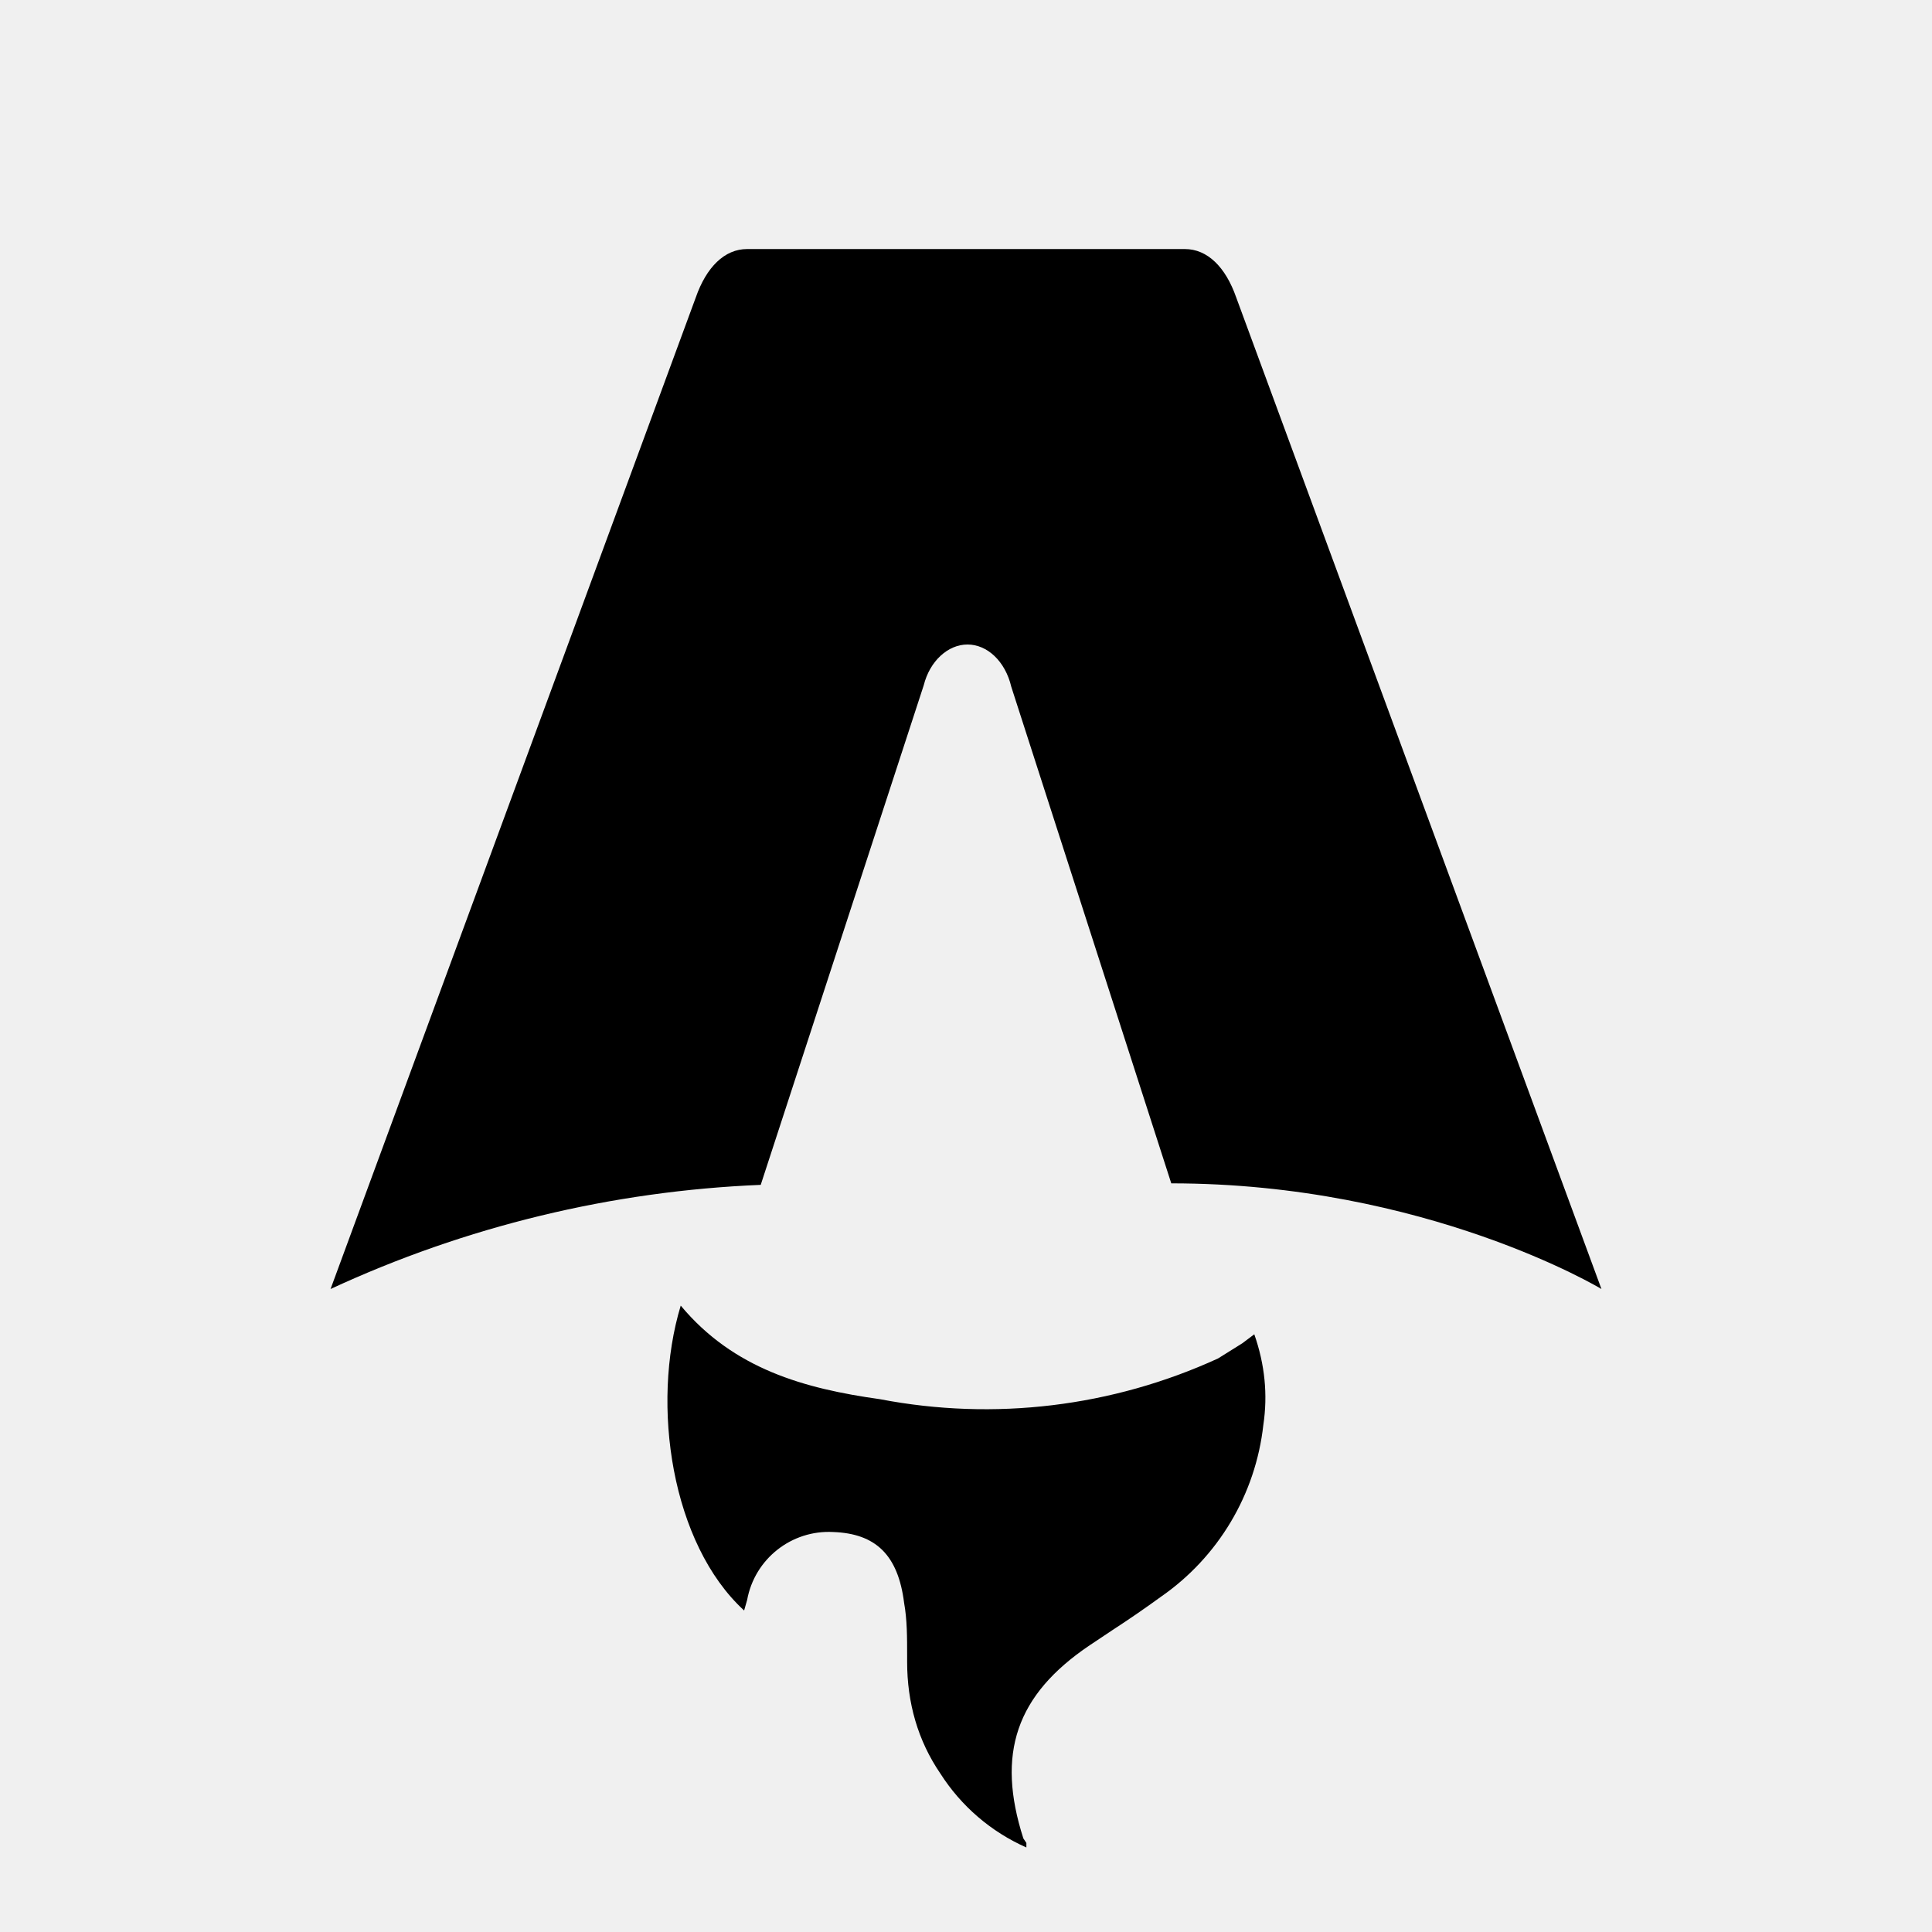
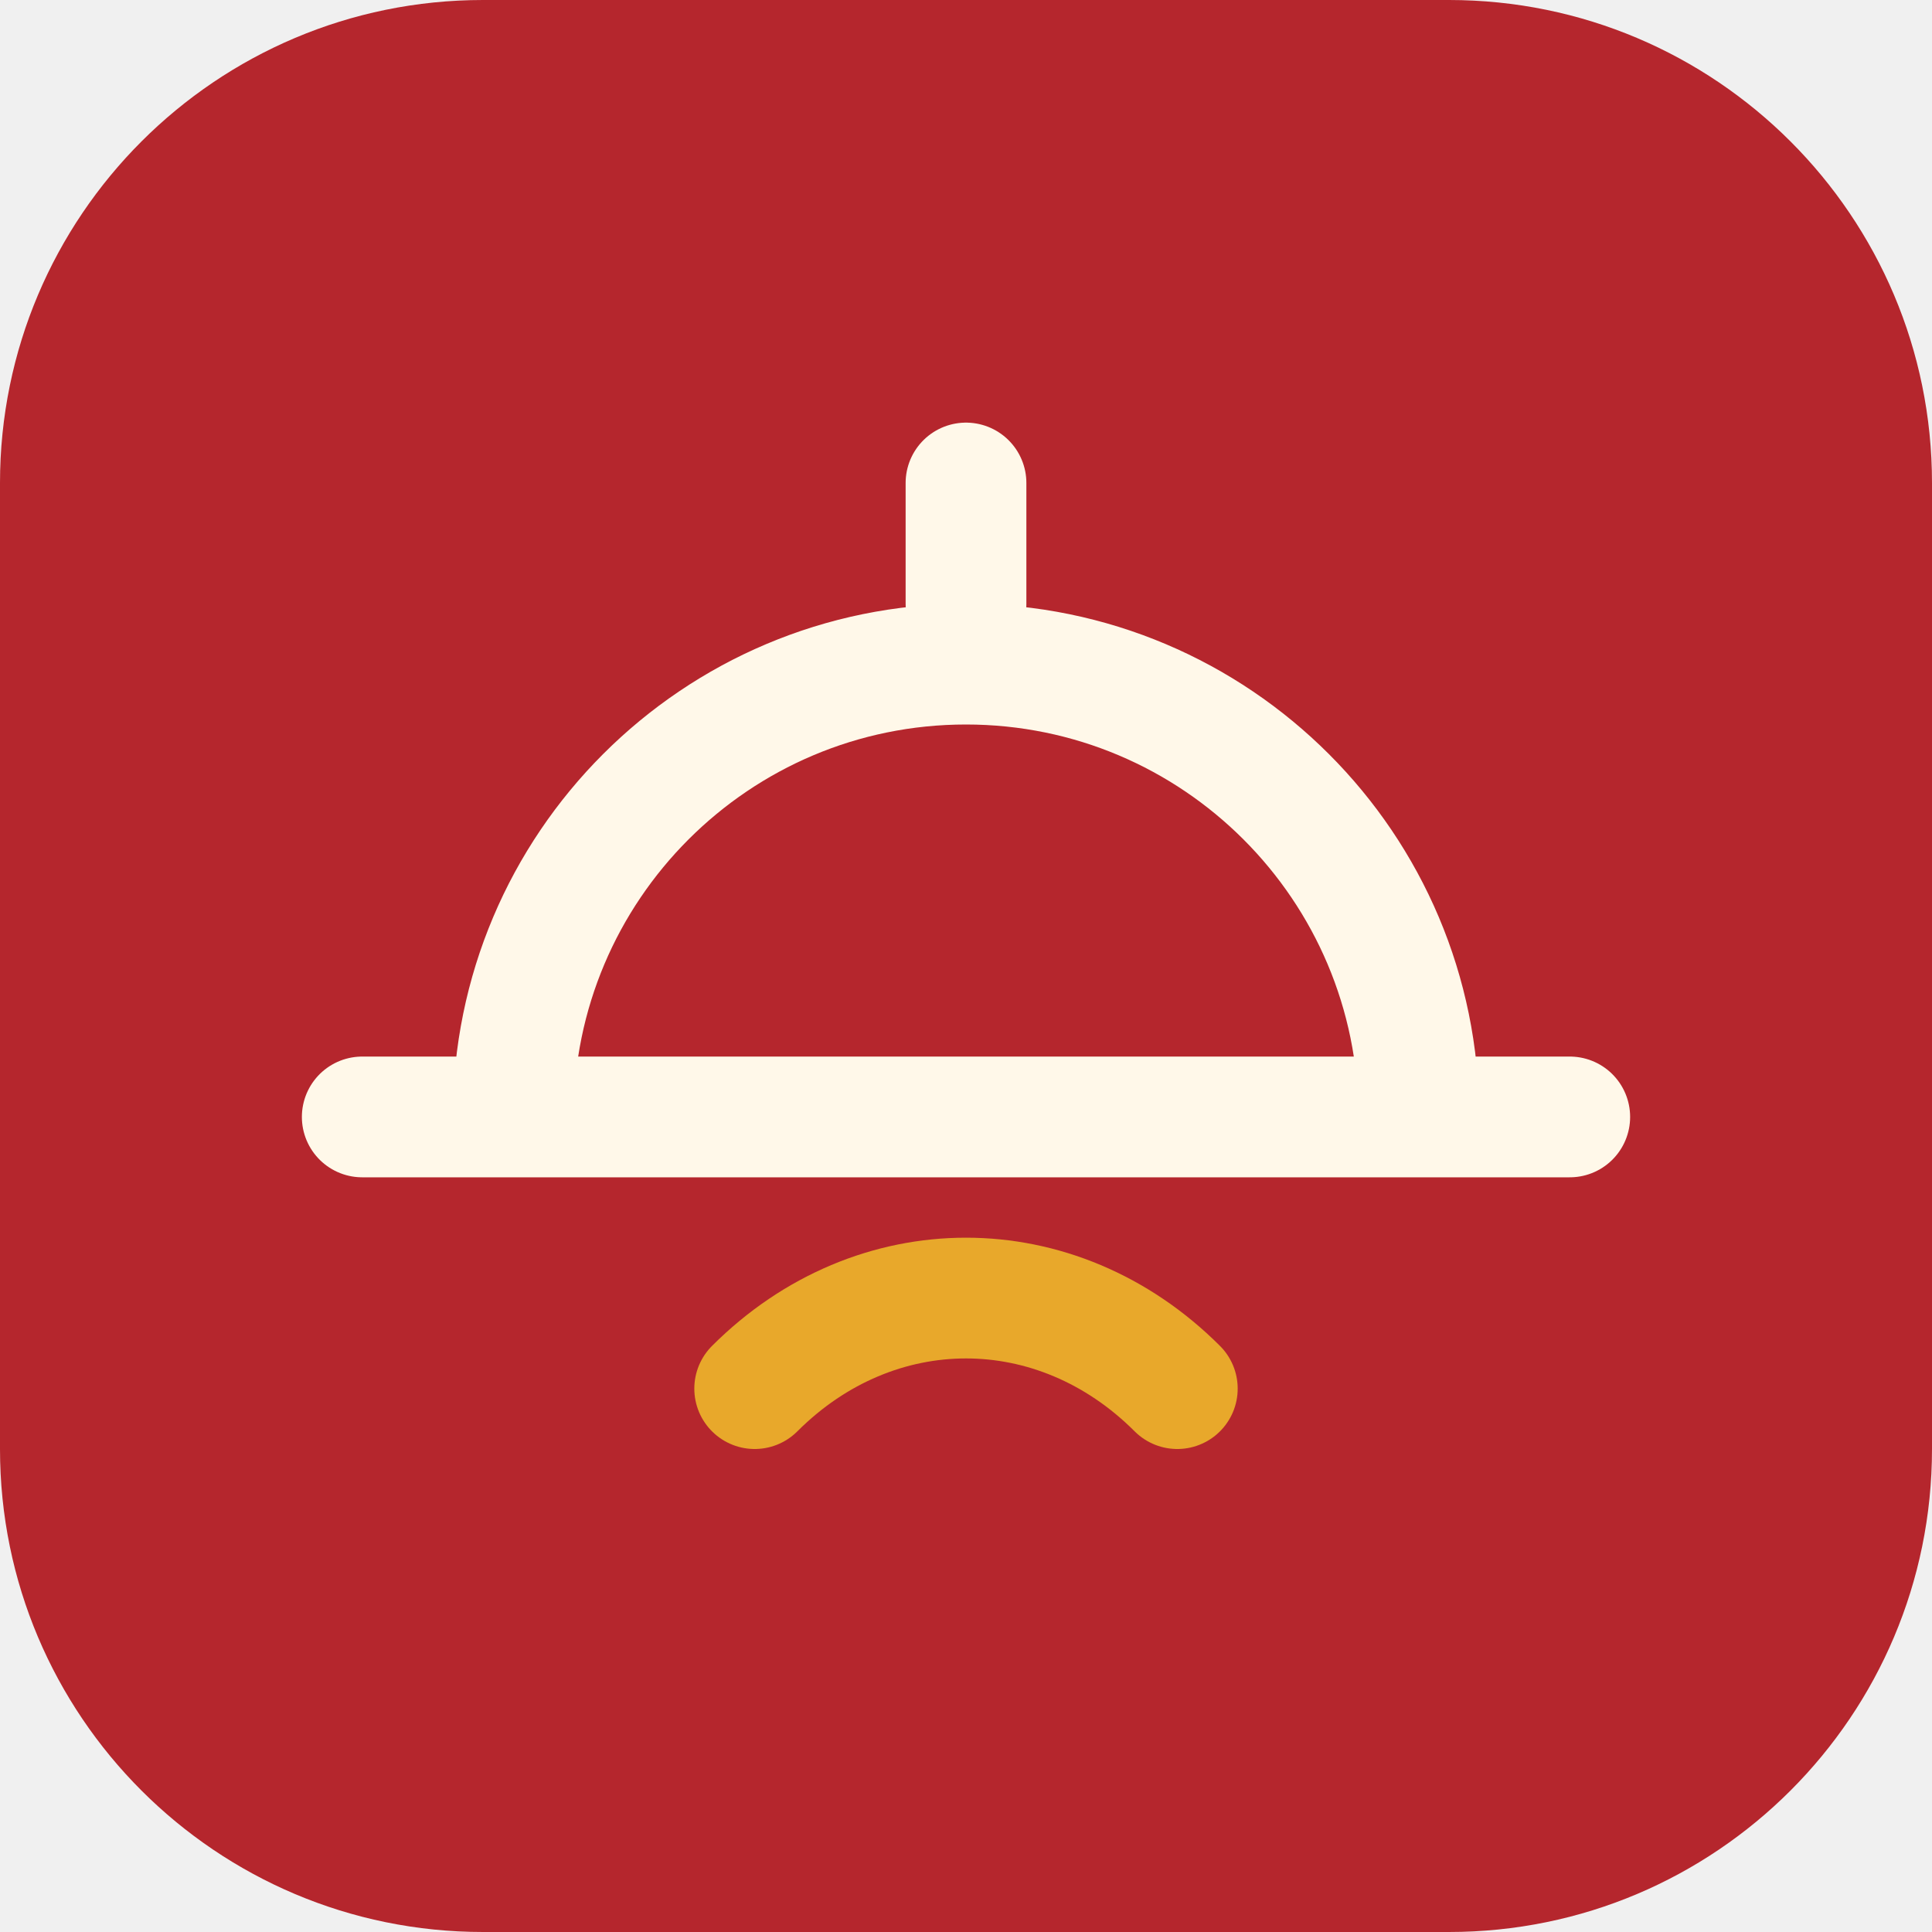
- <svg xmlns="http://www.w3.org/2000/svg" fill="none" viewBox="0 0 128 128">
-   <path d="M50.4 78.5a75.1 75.1 0 0 0-28.5 6.9l24.2-65.7c.7-2 1.9-3.2 3.4-3.2h29c1.5 0 2.7 1.2 3.4 3.2l24.2 65.7s-11.6-7-28.5-7L67 45.5c-.4-1.7-1.6-2.8-2.9-2.8-1.3 0-2.5 1.1-2.9 2.7L50.4 78.5Zm-1.1 28.2Zm-4.2-20.2c-2 6.6-.6 15.8 4.2 20.2a17.5 17.5 0 0 1 .2-.7 5.5 5.5 0 0 1 5.7-4.5c2.8.1 4.3 1.5 4.7 4.7.2 1.1.2 2.3.2 3.5v.4c0 2.7.7 5.2 2.2 7.4a13 13 0 0 0 5.7 4.9v-.3l-.2-.3c-1.8-5.6-.5-9.5 4.4-12.8l1.5-1a73 73 0 0 0 3.2-2.2 16 16 0 0 0 6.8-11.4c.3-2 .1-4-.6-6l-.8.6-1.6 1a37 37 0 0 1-22.4 2.7c-5-.7-9.7-2-13.2-6.2Z" />
-   <style>
-         path { fill: #000; }
-         @media (prefers-color-scheme: dark) {
-             path { fill: #FFF; }
-         }
-     </style>
+ <svg xmlns="http://www.w3.org/2000/svg" viewBox="0 0 64 64">
+   <rect width="64" height="64" rx="16" fill="#b5262d" />
+   <path d="M12 37h40M17 37a15 15 0 0 1 30 0M32 20v-4" fill="none" stroke="#fff8e9" stroke-width="4" stroke-linecap="round" />
+   <path d="M25 46c4-4 10-4 14 0" fill="none" stroke="#e8a82b" stroke-width="4" stroke-linecap="round" />
</svg>
